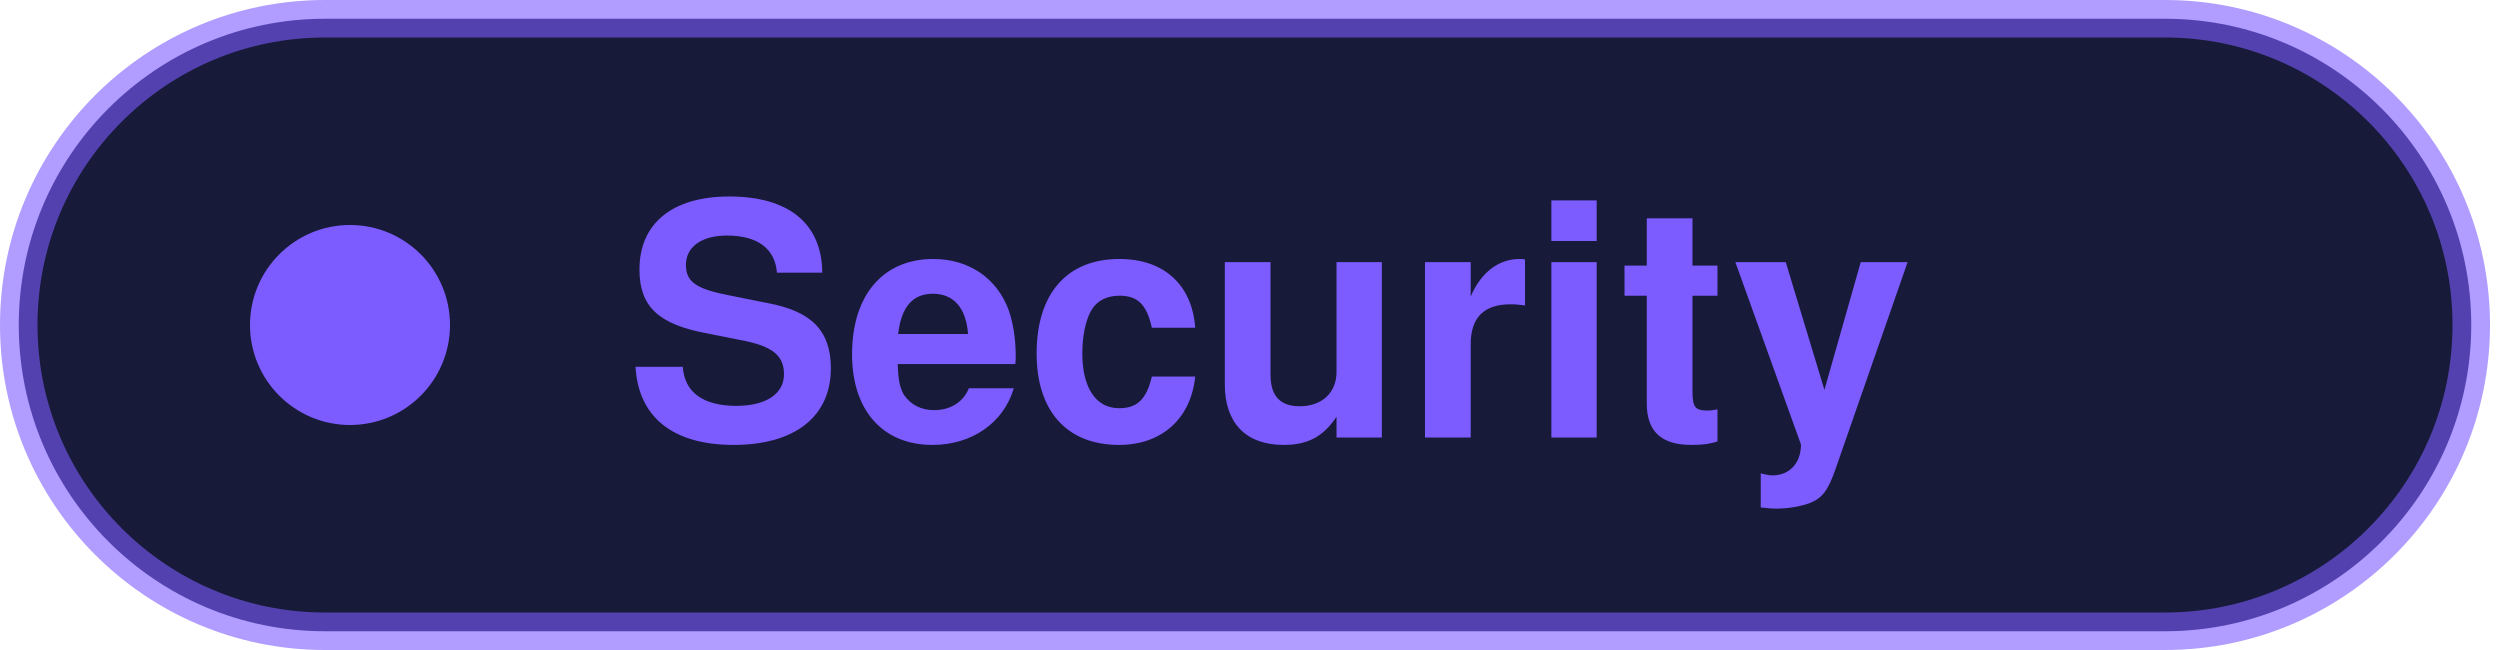
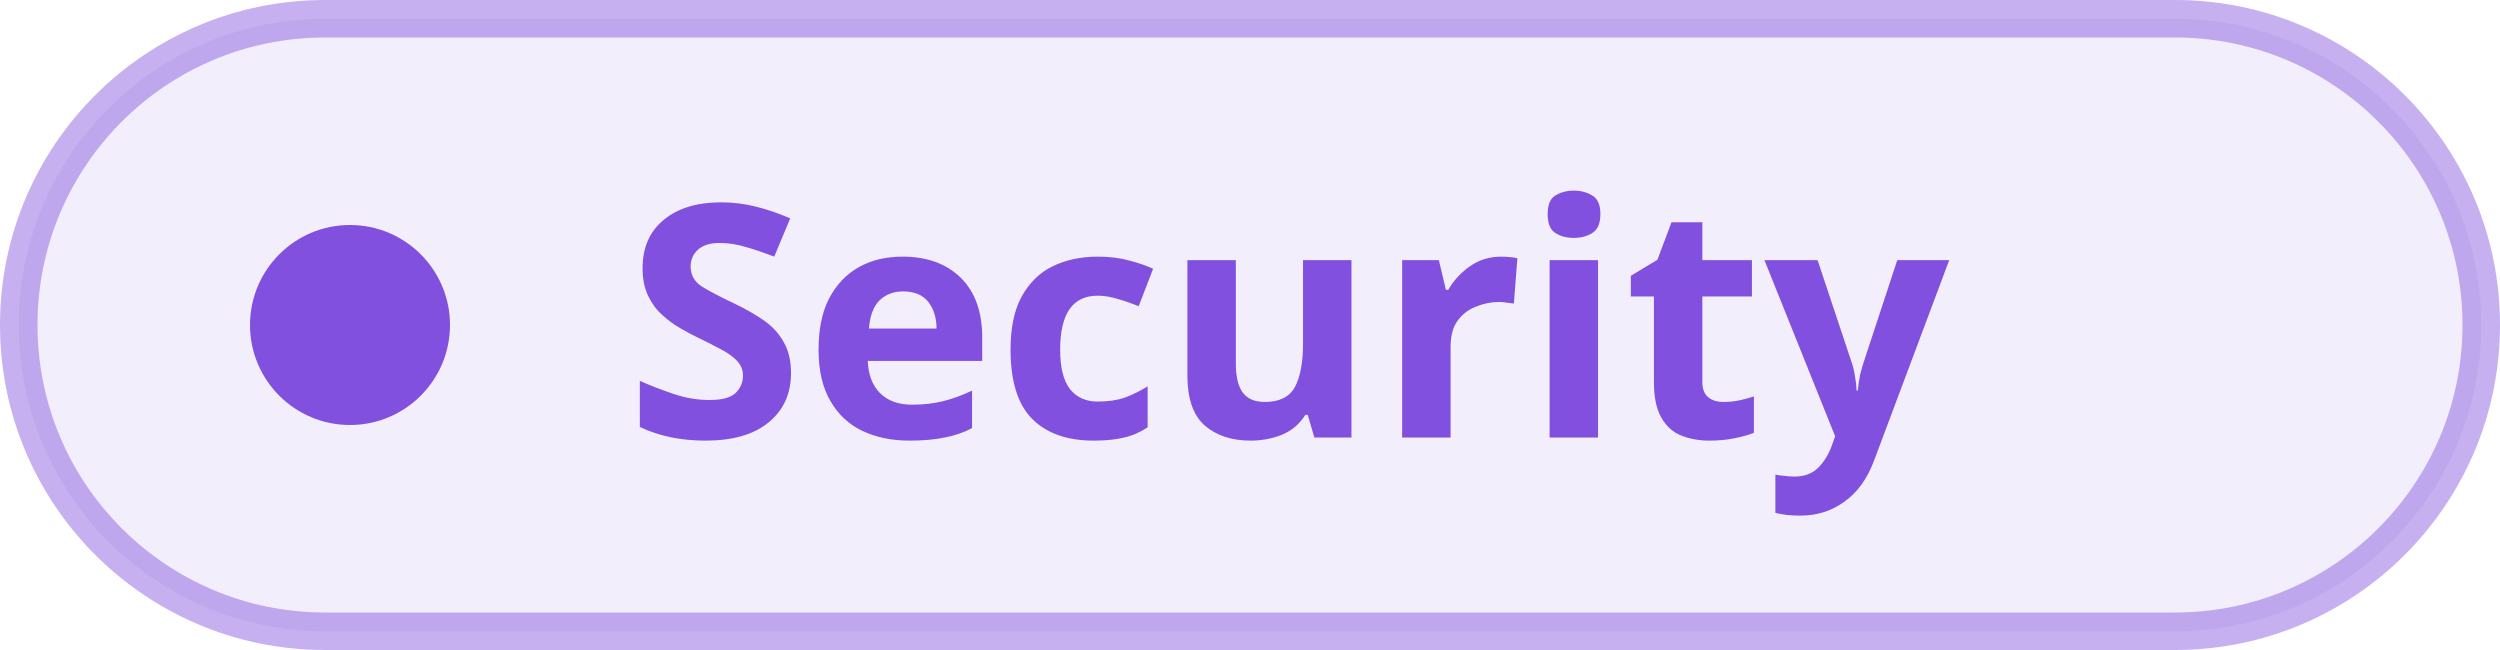
<svg xmlns="http://www.w3.org/2000/svg" width="100" height="26" viewBox="0 0 100 26" role="img" aria-label="Security">
-   <rect x="0.75" y="0.75" width="98.1" height="24.5" rx="12.25" fill="#171a38" stroke="#7c5cff" stroke-opacity="0.6" stroke-width="1.5" />
-   <circle cx="14" cy="13" r="4" fill="#7c5cff" />
-   <text x="25" y="17.5" font-family="'Segoe UI', system-ui, -apple-system, Helvetica, Arial, sans-serif" font-size="13" font-weight="600" fill="#7c5cff">Security</text>
+   <rect x="0.75" y="0.75" width="98.5" height="24.5" rx="12.25" fill="#f2eefc" stroke="#8250df" stroke-opacity="0.45" stroke-width="1.5" />
+   <circle cx="14" cy="13" r="4" fill="#8250df" />
+   <text x="25" y="17.5" font-family="-apple-system, BlinkMacSystemFont, 'Segoe UI', 'Noto Sans', Helvetica, Arial, sans-serif" font-size="13" font-weight="600" fill="#8250df">Security</text>
</svg>
